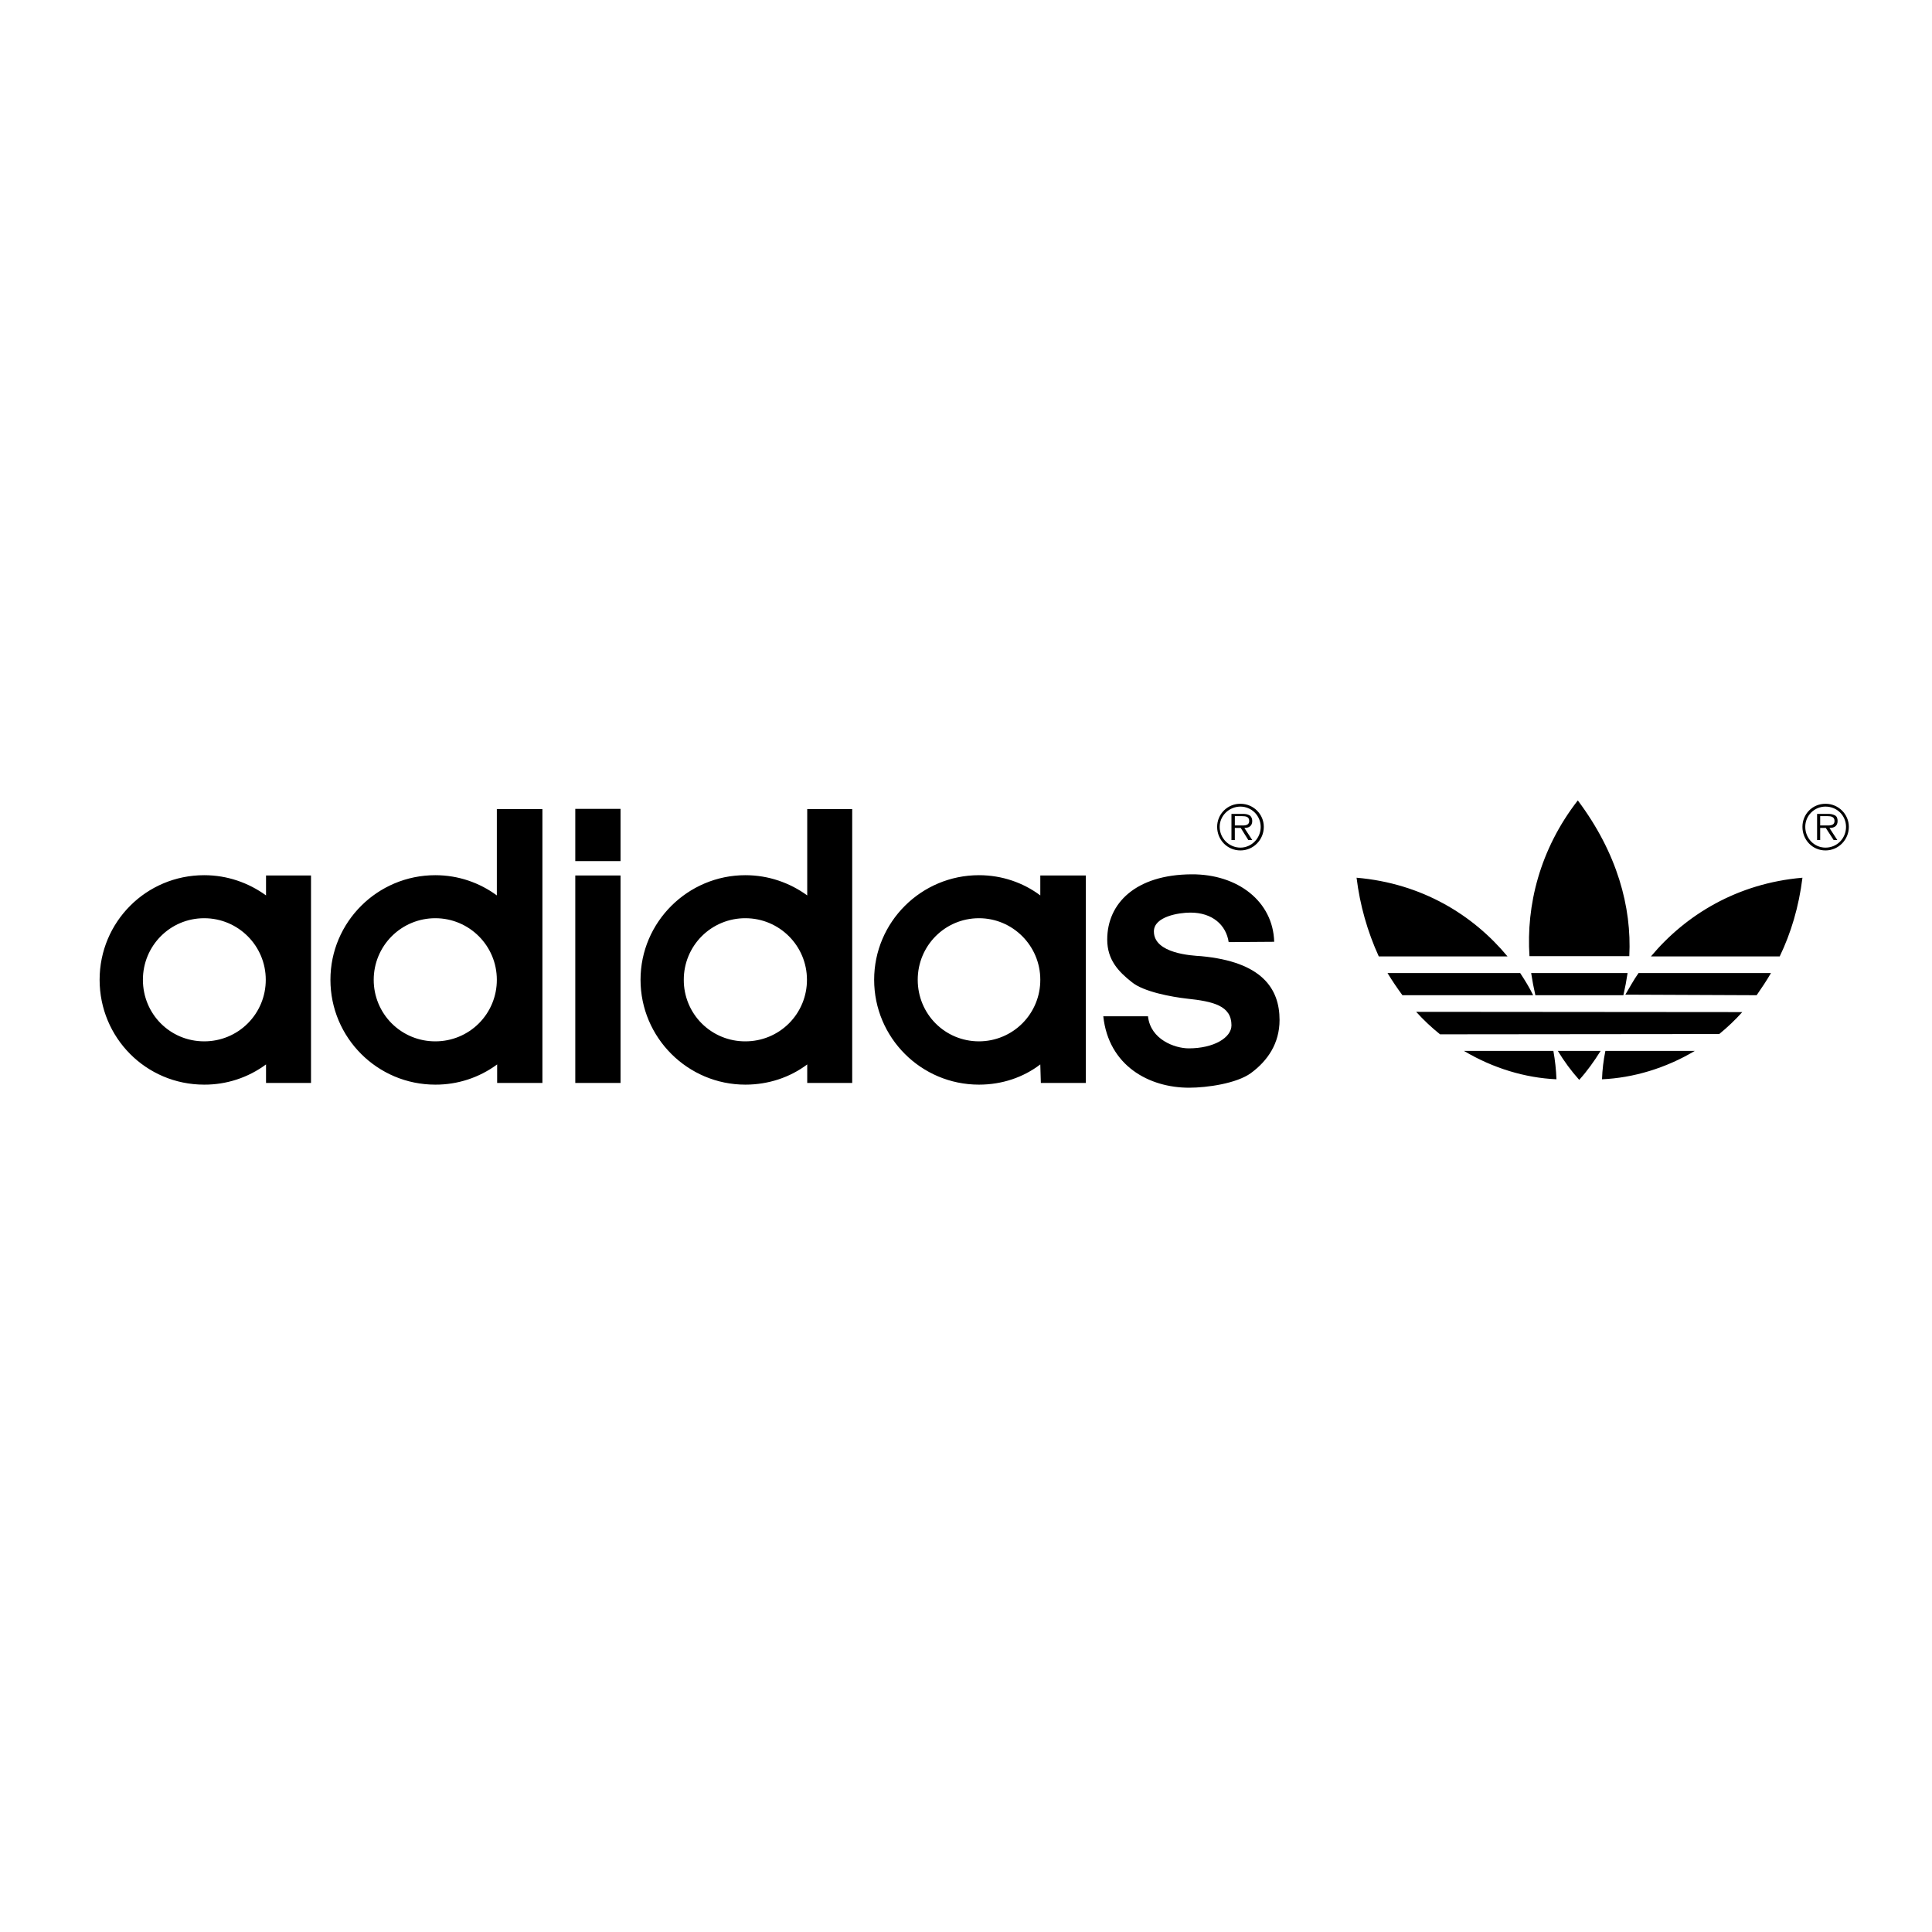
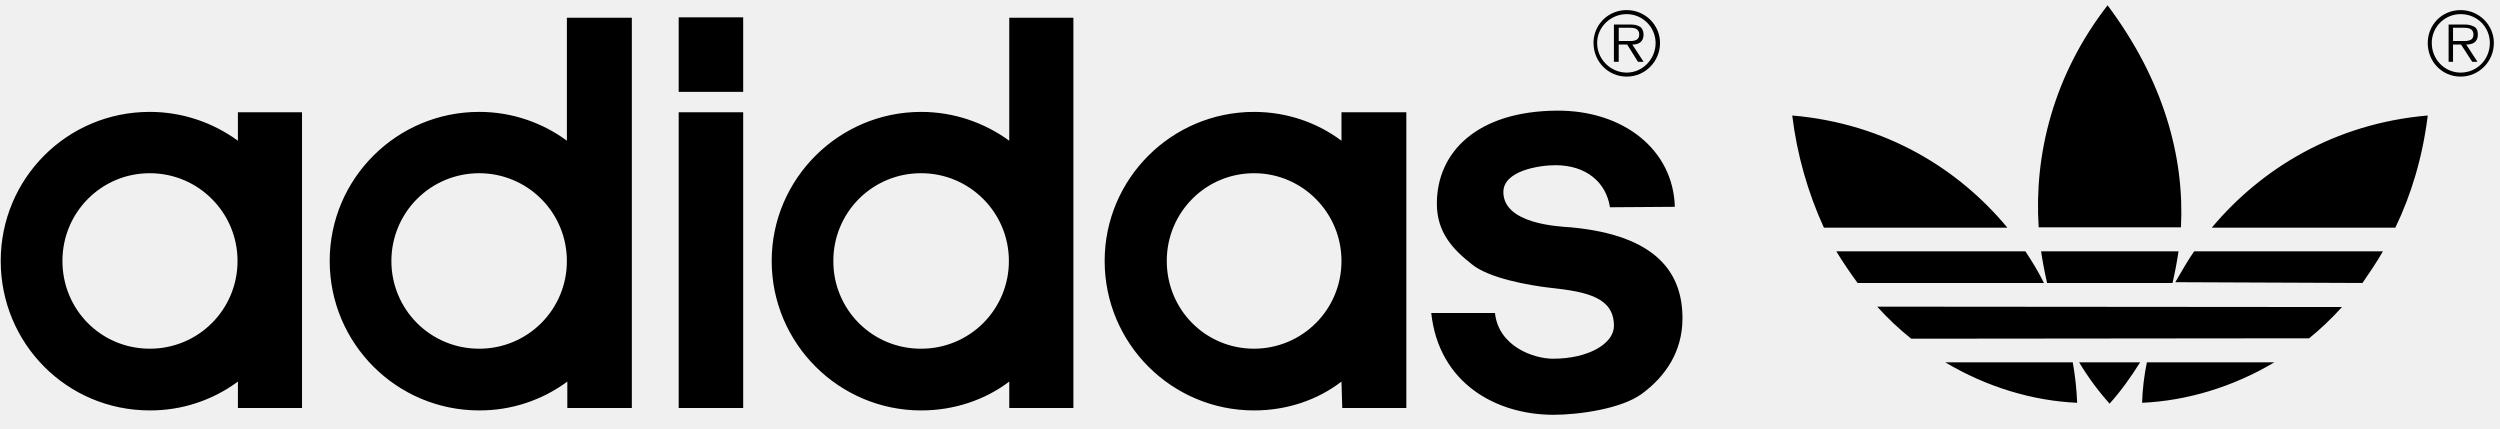
- <svg xmlns="http://www.w3.org/2000/svg" viewBox="0 0 192.756 192.756">
-   <g fill-rule="evenodd" clip-rule="evenodd">
-     <path fill="#fff" d="M0 0h192.756v192.756H0V0z" />
-     <path d="M123.705 82.354c.336 0 .928.082.928-.452 0-.421-.34-.475-.701-.475h-.732v.927h.505zm1.234 1.458h-.393l-.756-1.208h-.592v1.208h-.336v-2.61h1.15c.252 0 .447.031.646.14.168.086.279.312.279.562 0 .534-.365.701-.785.701l.787 1.207zm.842-1.317a2.03 2.03 0 0 0-2.021-2.021c-1.123 0-2.072.899-2.072 2.021 0 1.149.949 2.073 2.072 2.073 1.095-.001 2.021-.924 2.021-2.073zm-4.347 0a2.3 2.3 0 0 1 2.326-2.302c1.293 0 2.33 1.04 2.33 2.302 0 1.29-1.037 2.353-2.33 2.353-1.317 0-2.326-1.063-2.326-2.353zm60.668-.141c.34 0 .928.082.928-.452 0-.421-.367-.475-.674-.475h-.756v.927h.502zm1.209 1.458h-.367l-.783-1.208h-.561v1.208h-.309v-2.61h1.123c.223 0 .42.031.643.14.199.086.281.312.281.562 0 .534-.363.701-.814.701l.787 1.207zm.867-1.317c0-1.122-.895-2.021-2.045-2.021a2.014 2.014 0 0 0-2.021 2.021c0 1.149.9 2.073 2.021 2.073 1.15-.001 2.045-.924 2.045-2.073zm-4.348 0c0-1.262.982-2.302 2.303-2.302 1.289 0 2.326 1.04 2.326 2.302 0 1.29-1.037 2.353-2.326 2.353-1.321 0-2.303-1.063-2.303-2.353zm-136.4 21.4a6.122 6.122 0 0 1-6.144-6.145 6.137 6.137 0 0 1 6.144-6.139 6.136 6.136 0 0 1 6.139 6.139 6.12 6.12 0 0 1-6.139 6.145zm-23.059 0c-3.393 0-6.113-2.719-6.113-6.145 0-3.393 2.72-6.139 6.113-6.139s6.144 2.746 6.144 6.139a6.124 6.124 0 0 1-6.144 6.145zm77.303 0c-3.393 0-6.112-2.719-6.112-6.145 0-3.393 2.719-6.139 6.112-6.139 3.365 0 6.117 2.746 6.117 6.139a6.119 6.119 0 0 1-6.117 6.145zm-23.308 0a6.107 6.107 0 0 1-6.144-6.145 6.122 6.122 0 0 1 6.144-6.139 6.14 6.14 0 0 1 6.144 6.139 6.125 6.125 0 0 1-6.144 6.145zm-24.765 2.302a10.306 10.306 0 0 1-6.17 2.018c-5.781 0-10.464-4.684-10.464-10.465 0-5.75 4.683-10.432 10.464-10.432 2.298 0 4.429.756 6.139 2.018v-8.609h4.546v27.321h-4.515v-1.851zm72.983-12.202c-.254-1.714-1.629-2.945-3.814-2.945-1.15 0-3.646.39-3.646 1.877 0 2.217 3.787 2.412 4.711 2.47 6.061.561 7.826 3.226 7.826 6.366 0 2.328-1.178 4.066-2.859 5.301-1.43 1.037-4.375 1.457-6.172 1.457-3.984 0-8.021-2.184-8.555-7.125h4.461c.248 2.33 2.691 3.199 4.066 3.199 2.494 0 4.262-1.064 4.262-2.299 0-1.963-1.822-2.385-4.461-2.664-1.482-.168-4.32-.674-5.496-1.656-1.316-1.037-2.439-2.217-2.439-4.235 0-3.619 2.832-6.479 8.416-6.51 4.627-.027 8.133 2.724 8.242 6.732l-4.542.032zm-96.042 12.202a10.294 10.294 0 0 1-6.171 2.018c-5.805 0-10.433-4.684-10.433-10.465 0-5.75 4.628-10.432 10.433-10.432 2.302 0 4.433.756 6.171 2.018v-1.99h4.487v20.702h-4.487v-1.851zm35.369-20.282v-5.216h-4.515v5.216h4.515zm0 22.132V87.345h-4.515v20.702h4.515zm41.88-1.85c-1.684 1.289-3.814 2.018-6.117 2.018-5.777 0-10.46-4.684-10.46-10.465 0-5.75 4.683-10.432 10.46-10.432 2.303 0 4.434.756 6.117 2.018v-1.99h4.541v20.702h-4.486l-.055-1.851zm-23.254 0c-1.71 1.289-3.868 2.018-6.171 2.018-5.75 0-10.46-4.684-10.46-10.465 0-5.75 4.71-10.432 10.46-10.432 2.303 0 4.434.756 6.171 2.018v-8.609h4.488v27.321h-4.488v-1.851zm82.018-10.8c.252-4.909-1.209-10.296-5.137-15.54-3.812 4.909-5.156 10.491-4.822 15.54h9.959zm-9.371 3.896a29.626 29.626 0 0 1-.42-2.213h9.621a27.72 27.72 0 0 1-.42 2.213h-8.781zm2.244 5.557a19.045 19.045 0 0 0 2.131 2.889c.787-.871 1.488-1.854 2.135-2.889h-4.266zm22.133-9.426c1.121-2.329 1.908-4.936 2.27-7.854-6.533.562-11.666 3.729-15.119 7.854h12.849zm-.87 1.656c-.449.783-.928 1.484-1.43 2.213l-13.102-.055c.42-.701.842-1.488 1.32-2.158h13.212zm-5.162 6.086a20.838 20.838 0 0 0 2.299-2.189l-32.537-.027a20.33 20.33 0 0 0 2.383 2.244l27.855-.028zm-11.359 1.684a16.619 16.619 0 0 0-.336 2.83c3.113-.139 6.338-1.094 9.256-2.83h-8.92zm-21.738-7.77c.475.783.953 1.484 1.488 2.213h13.043c-.367-.756-.814-1.484-1.295-2.213h-13.236zm7.627 7.77c2.918 1.736 6.117 2.691 9.229 2.83a20.053 20.053 0 0 0-.307-2.83h-8.922zm4.347-9.426c-3.42-4.125-8.523-7.292-15.061-7.854a26.702 26.702 0 0 0 2.217 7.854h12.844z" />
-   </g>
+ <svg xmlns="http://www.w3.org/2000/svg" fill="none" viewBox="0 0 175 30">
+   <path fill="#000" fill-rule="evenodd" d="M113.817 2.868c.336 0 .928.082.928-.452 0-.42-.34-.475-.701-.475h-.732v.927h.505Zm1.234 1.458h-.393l-.756-1.208h-.592v1.208h-.336v-2.61h1.15c.252 0 .447.031.646.14.168.086.279.312.279.562 0 .534-.365.701-.785.701l.787 1.207Zm.842-1.317a2.031 2.031 0 0 0-2.021-2.02c-1.123 0-2.072.898-2.072 2.02 0 1.15.949 2.073 2.072 2.073 1.095 0 2.021-.924 2.021-2.073Zm-4.347 0a2.288 2.288 0 0 1 1.437-2.134 2.3 2.3 0 0 1 .889-.168c1.293 0 2.33 1.04 2.33 2.302 0 1.29-1.037 2.353-2.33 2.353-1.317 0-2.326-1.063-2.326-2.353Zm60.668-.14c.34 0 .928.081.928-.453 0-.42-.367-.475-.674-.475h-.756v.927h.502Zm1.209 1.457h-.367l-.783-1.208h-.561v1.208h-.309v-2.61h1.123c.223 0 .42.031.643.14.199.086.281.312.281.562 0 .534-.363.701-.814.701l.787 1.207Zm.867-1.317c0-1.122-.895-2.02-2.045-2.02a2.017 2.017 0 0 0-1.869 1.246 1.999 1.999 0 0 0-.152.774c0 1.15.9 2.073 2.021 2.073 1.15 0 2.045-.924 2.045-2.073Zm-4.348 0c0-1.262.982-2.302 2.303-2.302 1.289 0 2.326 1.04 2.326 2.302 0 1.29-1.037 2.353-2.326 2.353-1.321 0-2.303-1.063-2.303-2.353Zm-136.4 21.4a6.122 6.122 0 0 1-6.144-6.145 6.136 6.136 0 0 1 6.144-6.139 6.135 6.135 0 0 1 6.139 6.14 6.12 6.12 0 0 1-6.14 6.144Zm-23.06 0c-3.392 0-6.112-2.719-6.112-6.145 0-3.393 2.72-6.139 6.113-6.139a6.14 6.14 0 0 1 6.144 6.14 6.125 6.125 0 0 1-6.144 6.144Zm77.304 0c-3.393 0-6.112-2.719-6.112-6.145 0-3.393 2.719-6.139 6.112-6.139 3.365 0 6.117 2.746 6.117 6.14a6.12 6.12 0 0 1-6.117 6.144Zm-23.308 0a6.107 6.107 0 0 1-6.144-6.145 6.12 6.12 0 0 1 6.144-6.139 6.141 6.141 0 0 1 6.144 6.14 6.126 6.126 0 0 1-6.144 6.144Zm-24.765 2.302a10.305 10.305 0 0 1-6.17 2.018c-5.781 0-10.464-4.684-10.464-10.465 0-5.75 4.683-10.432 10.464-10.432 2.298 0 4.429.756 6.139 2.018V1.241h4.546v27.321h-4.515v-1.85Zm72.983-12.202c-.254-1.714-1.629-2.945-3.814-2.945-1.15 0-3.646.39-3.646 1.877 0 2.217 3.787 2.412 4.711 2.47 6.061.561 7.826 3.226 7.826 6.366 0 2.328-1.178 4.066-2.859 5.301-1.43 1.037-4.375 1.457-6.172 1.457-3.984 0-8.021-2.184-8.555-7.125h4.461c.248 2.33 2.691 3.2 4.066 3.2 2.494 0 4.262-1.065 4.262-2.3 0-1.963-1.822-2.385-4.461-2.664-1.482-.168-4.32-.674-5.496-1.656-1.316-1.037-2.439-2.217-2.439-4.235 0-3.619 2.832-6.479 8.416-6.51 4.627-.027 8.133 2.724 8.242 6.732l-4.542.032ZM16.654 26.711a10.294 10.294 0 0 1-6.171 2.018C4.678 28.73.05 24.045.05 18.264c0-5.75 4.628-10.432 10.433-10.432 2.302 0 4.433.756 6.17 2.018V7.86h4.488v20.702h-4.487v-1.85ZM52.023 6.43V1.213h-4.515V6.43h4.515Zm0 22.132V7.86h-4.515v20.702h4.515Zm41.88-1.85c-1.684 1.29-3.814 2.018-6.117 2.018-5.777 0-10.46-4.684-10.46-10.465 0-5.75 4.683-10.432 10.46-10.432 2.303 0 4.434.756 6.117 2.018V7.86h4.54v20.702h-4.485l-.055-1.85Zm-23.254 0c-1.71 1.29-3.868 2.018-6.171 2.018-5.75 0-10.46-4.684-10.46-10.465 0-5.75 4.71-10.432 10.46-10.432 2.303 0 4.434.756 6.17 2.018v-8.61h4.489v27.321h-4.488v-1.85Zm82.018-10.8c.252-4.909-1.209-10.296-5.137-15.54-3.812 4.91-5.156 10.491-4.822 15.54h9.959Zm-9.371 3.896a29.182 29.182 0 0 1-.42-2.213h9.621c-.11.743-.251 1.482-.42 2.213h-8.781Zm2.244 5.557a18.968 18.968 0 0 0 2.131 2.89c.787-.872 1.488-1.855 2.135-2.89h-4.266Zm22.133-9.426c1.121-2.329 1.908-4.936 2.27-7.854-6.533.562-11.666 3.73-15.119 7.854h12.849Zm-.87 1.656c-.449.783-.928 1.484-1.43 2.213l-13.102-.055c.42-.7.842-1.488 1.32-2.158h13.212Zm-5.162 6.086c.82-.67 1.589-1.402 2.299-2.189l-32.537-.027a20.148 20.148 0 0 0 2.383 2.244l27.855-.028Zm-11.359 1.684a16.526 16.526 0 0 0-.336 2.83c3.113-.139 6.338-1.094 9.256-2.83h-8.92Zm-21.738-7.77c.475.783.953 1.484 1.488 2.213h13.043c-.367-.756-.814-1.484-1.295-2.213h-13.236Zm7.627 7.77c2.918 1.736 6.117 2.691 9.229 2.83a20.214 20.214 0 0 0-.307-2.83h-8.922Zm4.347-9.426c-3.42-4.125-8.523-7.292-15.061-7.854a26.668 26.668 0 0 0 2.217 7.854h12.844Z" clip-rule="evenodd" />
</svg>
